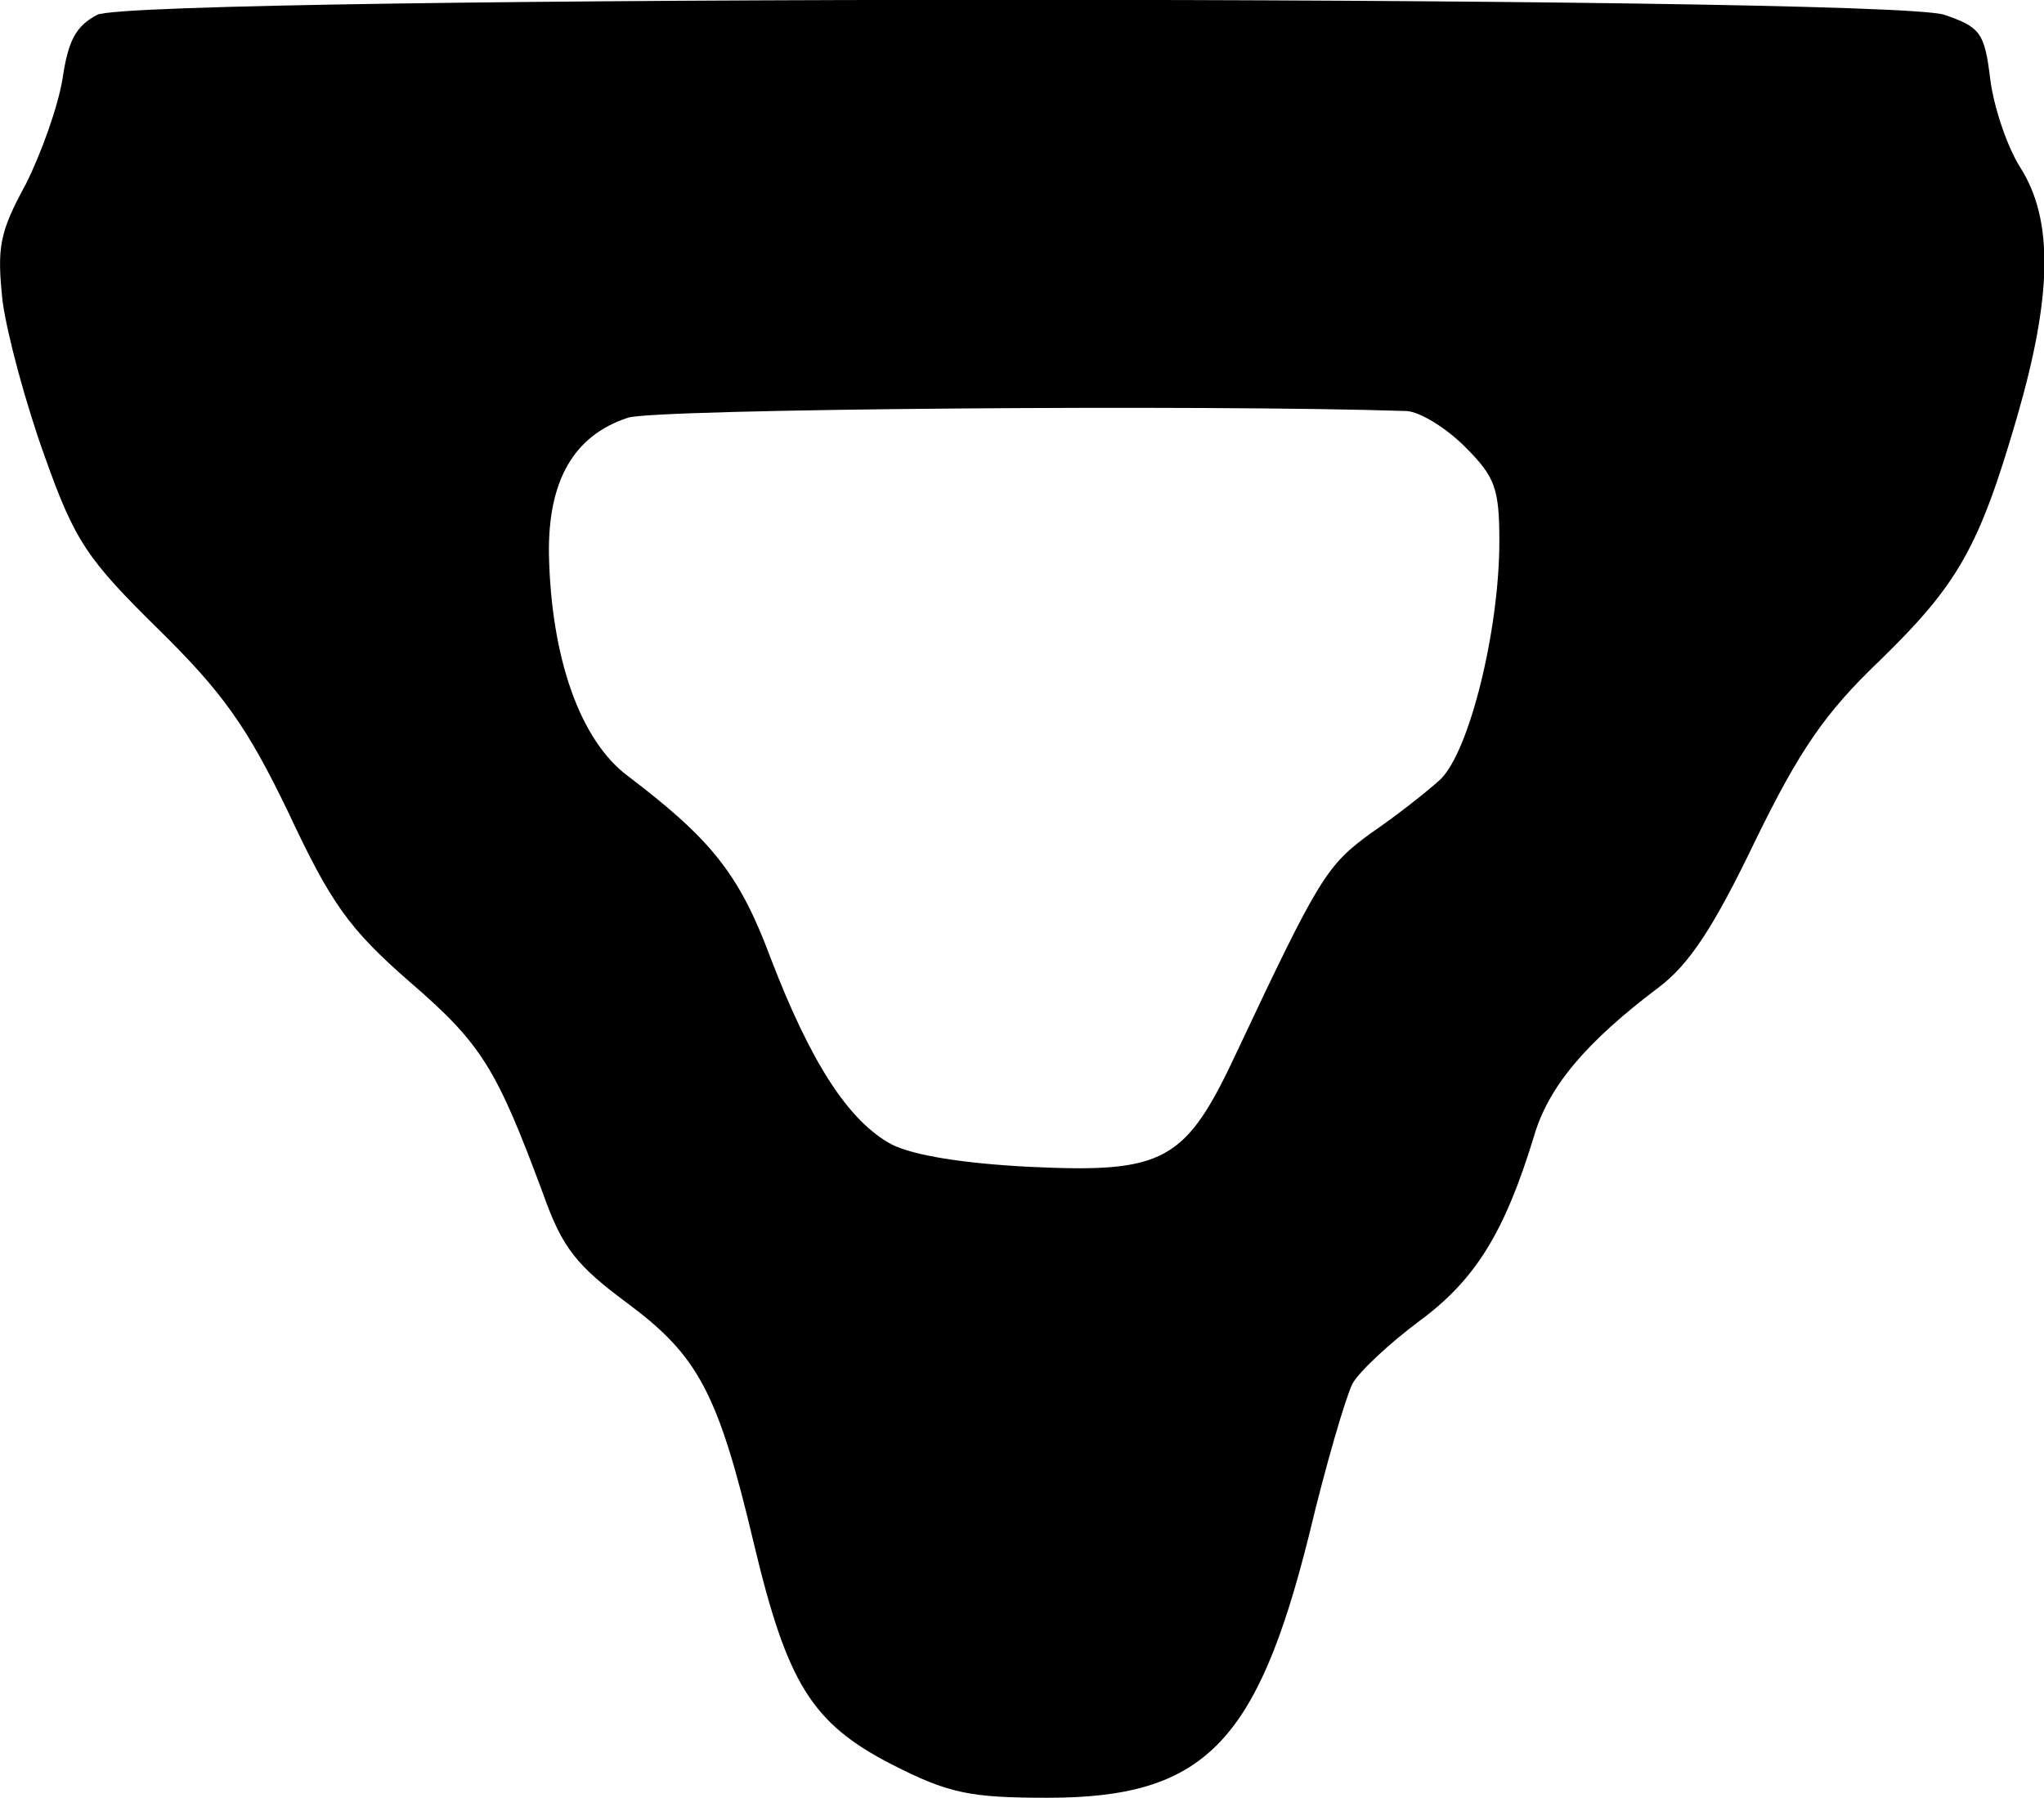
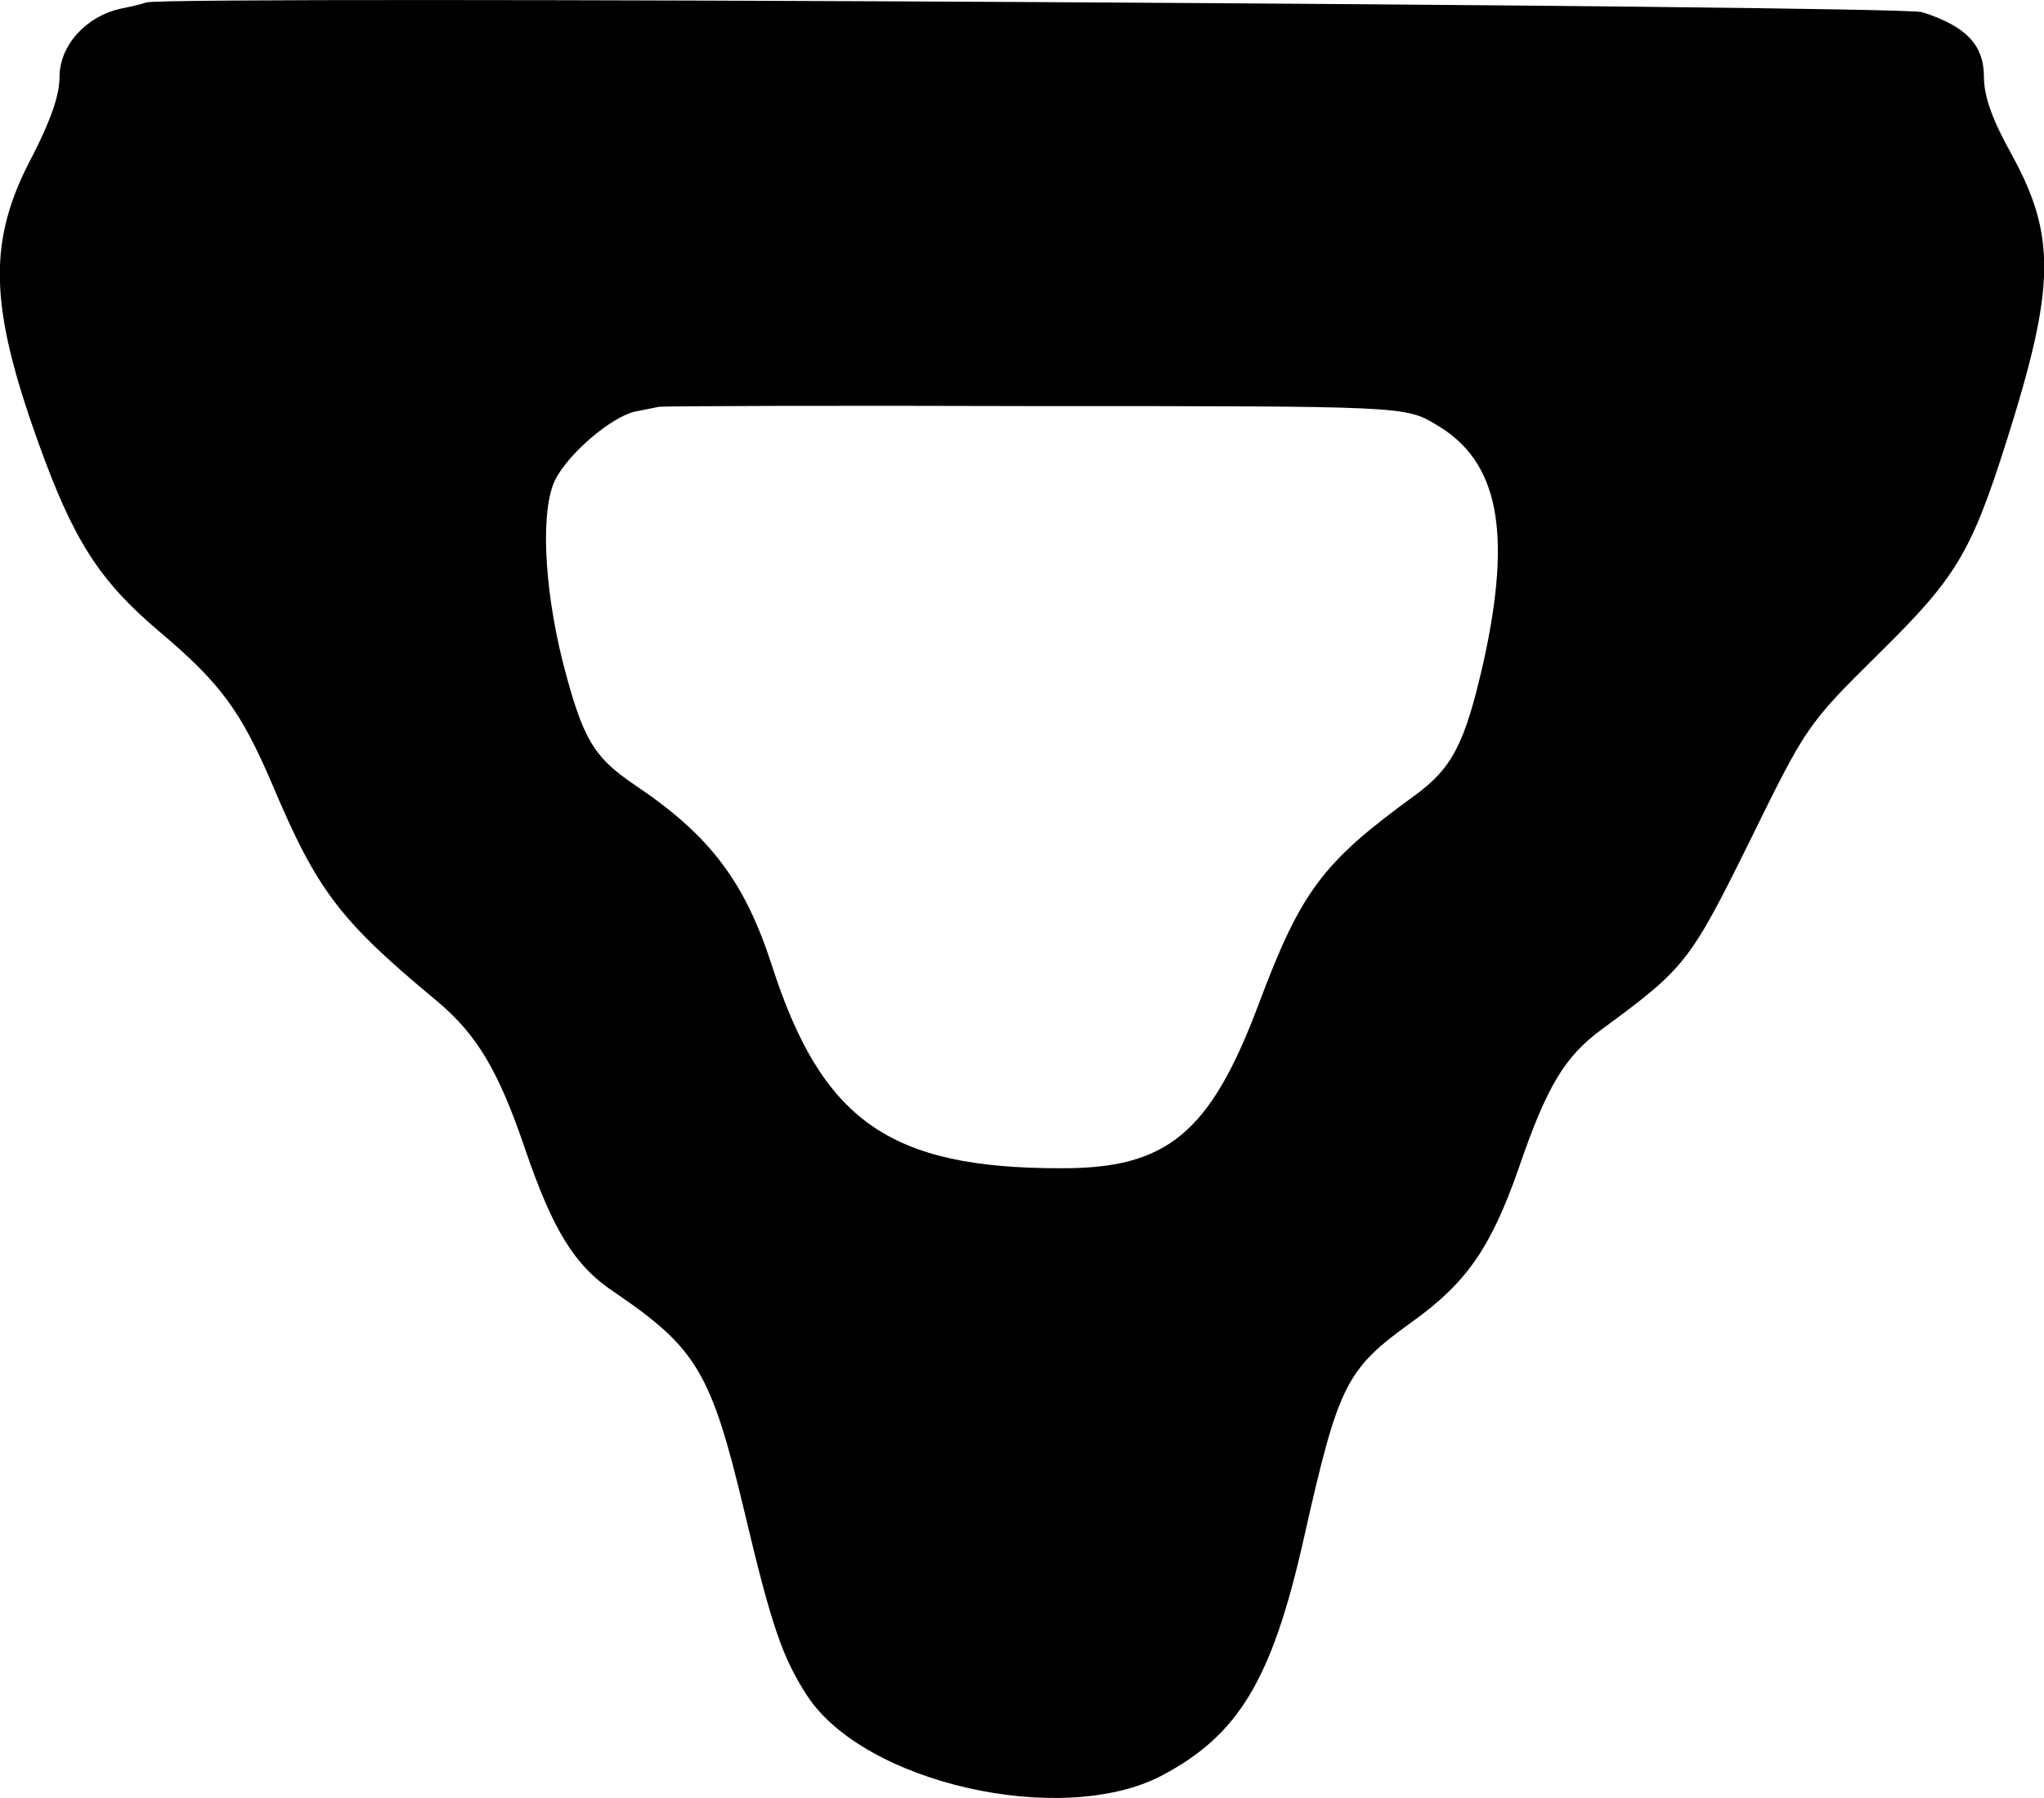
- <svg xmlns="http://www.w3.org/2000/svg" viewBox="0 0 183.667 161.52">
-   <g transform="translate(-18.27337,175.0329) scale(0.1,-0.1)" fill="#000000" stroke="none">
-     <path d="M270 1737 c-19 -10 -26 -23 -31 -57 -4 -25 -19 -67 -33 -95 -24 -44 -26 -57 -21 -105 4 -30 21 -93 38 -140 27 -76 38 -92 102 -155 58 -57 80 -88 117 -165 38 -81 54 -104 109 -152 65 -56 78 -78 120 -191 17 -48 30 -64 76 -98 63 -47 81 -80 113 -215 30 -126 52 -162 124 -199 51 -26 70 -30 140 -30 140 0 188 48 235 236 15 63 33 124 39 136 6 11 34 37 61 57 50 37 76 80 102 165 13 45 47 85 112 134 28 21 50 55 87 132 40 82 63 115 111 161 71 69 90 102 124 219 32 110 33 178 3 225 -12 19 -24 55 -27 80 -5 41 -9 46 -41 57 -52 18 -1625 18 -1660 0z m1177 -356 c12 -1 35 -15 52 -32 27 -27 31 -37 31 -85 0 -80 -27 -189 -53 -214 -12 -11 -40 -33 -62 -48 -40 -29 -47 -40 -120 -195 -47 -101 -65 -111 -189 -105 -57 3 -102 10 -122 20 -39 21 -73 74 -109 168 -28 75 -53 106 -128 163 -43 32 -69 106 -71 199 -1 66 22 107 71 123 23 8 520 12 700 6z" />
+ <svg xmlns="http://www.w3.org/2000/svg" viewBox="0 0 294.219 258.778">
+   <g transform="translate(-29.42865,279.8499) scale(0.1,-0.1)" fill="#000000" stroke="none">
+     <path d="M505 2795 c-5 -2 -22 -6 -37 -9 -50 -11 -88 -53 -88 -98 0 -27 -13 -63 -39 -114 -65 -122 -63 -214 9 -414 50 -139 87 -197 173 -270 89 -75 118 -115 163 -220 65 -154 97 -196 238 -313 57 -48 88 -100 126 -212 40 -117 71 -168 128 -206 119 -81 140 -115 188 -317 39 -165 55 -210 90 -264 82 -126 365 -190 509 -116 111 58 160 137 206 342 50 222 60 243 156 312 78 56 113 106 153 220 41 120 67 162 120 201 120 88 127 97 213 271 81 165 83 168 183 267 114 112 135 146 187 310 70 221 71 294 7 411 -28 50 -40 84 -40 112 0 46 -26 73 -89 93 -33 10 -2525 24 -2556 14z m1857 -608 c89 -52 109 -153 68 -340 -27 -119 -45 -154 -100 -194 -132 -96 -163 -137 -224 -300 -70 -186 -132 -237 -286 -236 -246 0 -343 69 -415 293 -39 120 -89 186 -196 258 -61 41 -76 67 -105 179 -27 109 -32 219 -10 262 20 38 80 89 114 97 15 3 30 6 35 7 4 1 247 2 540 1 534 0 534 0 579 -27z" />
  </g>
</svg>
